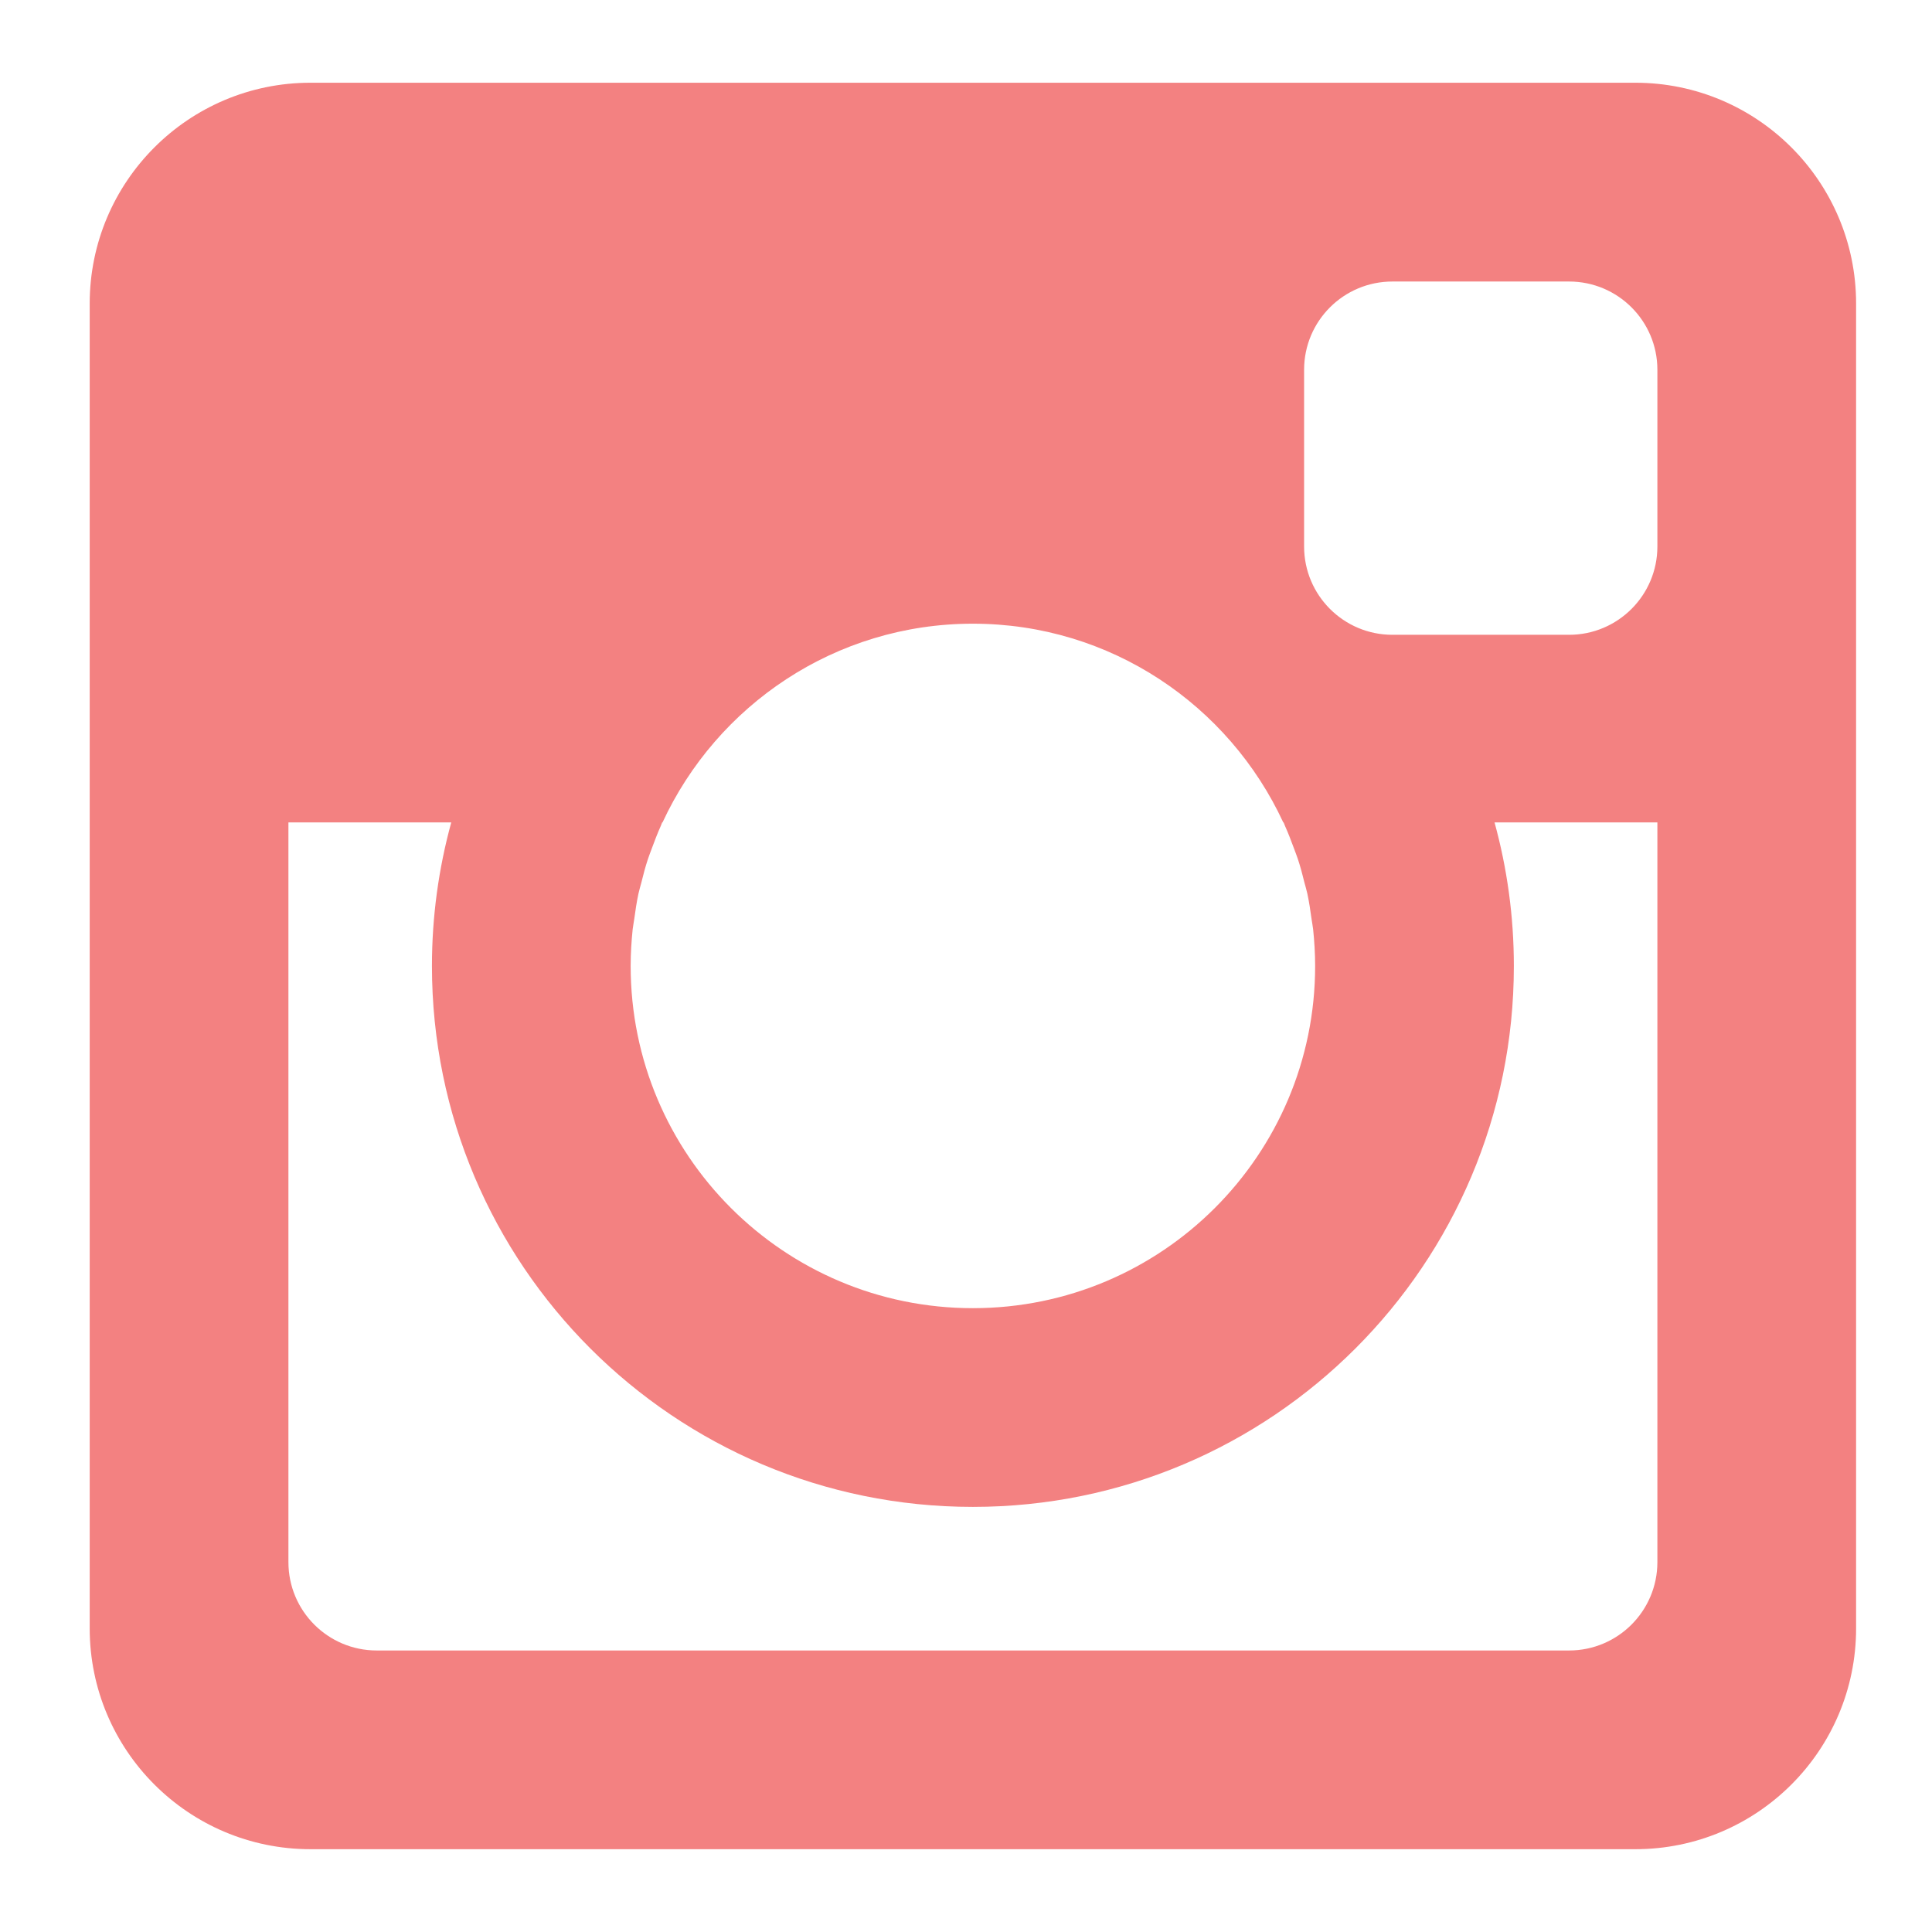
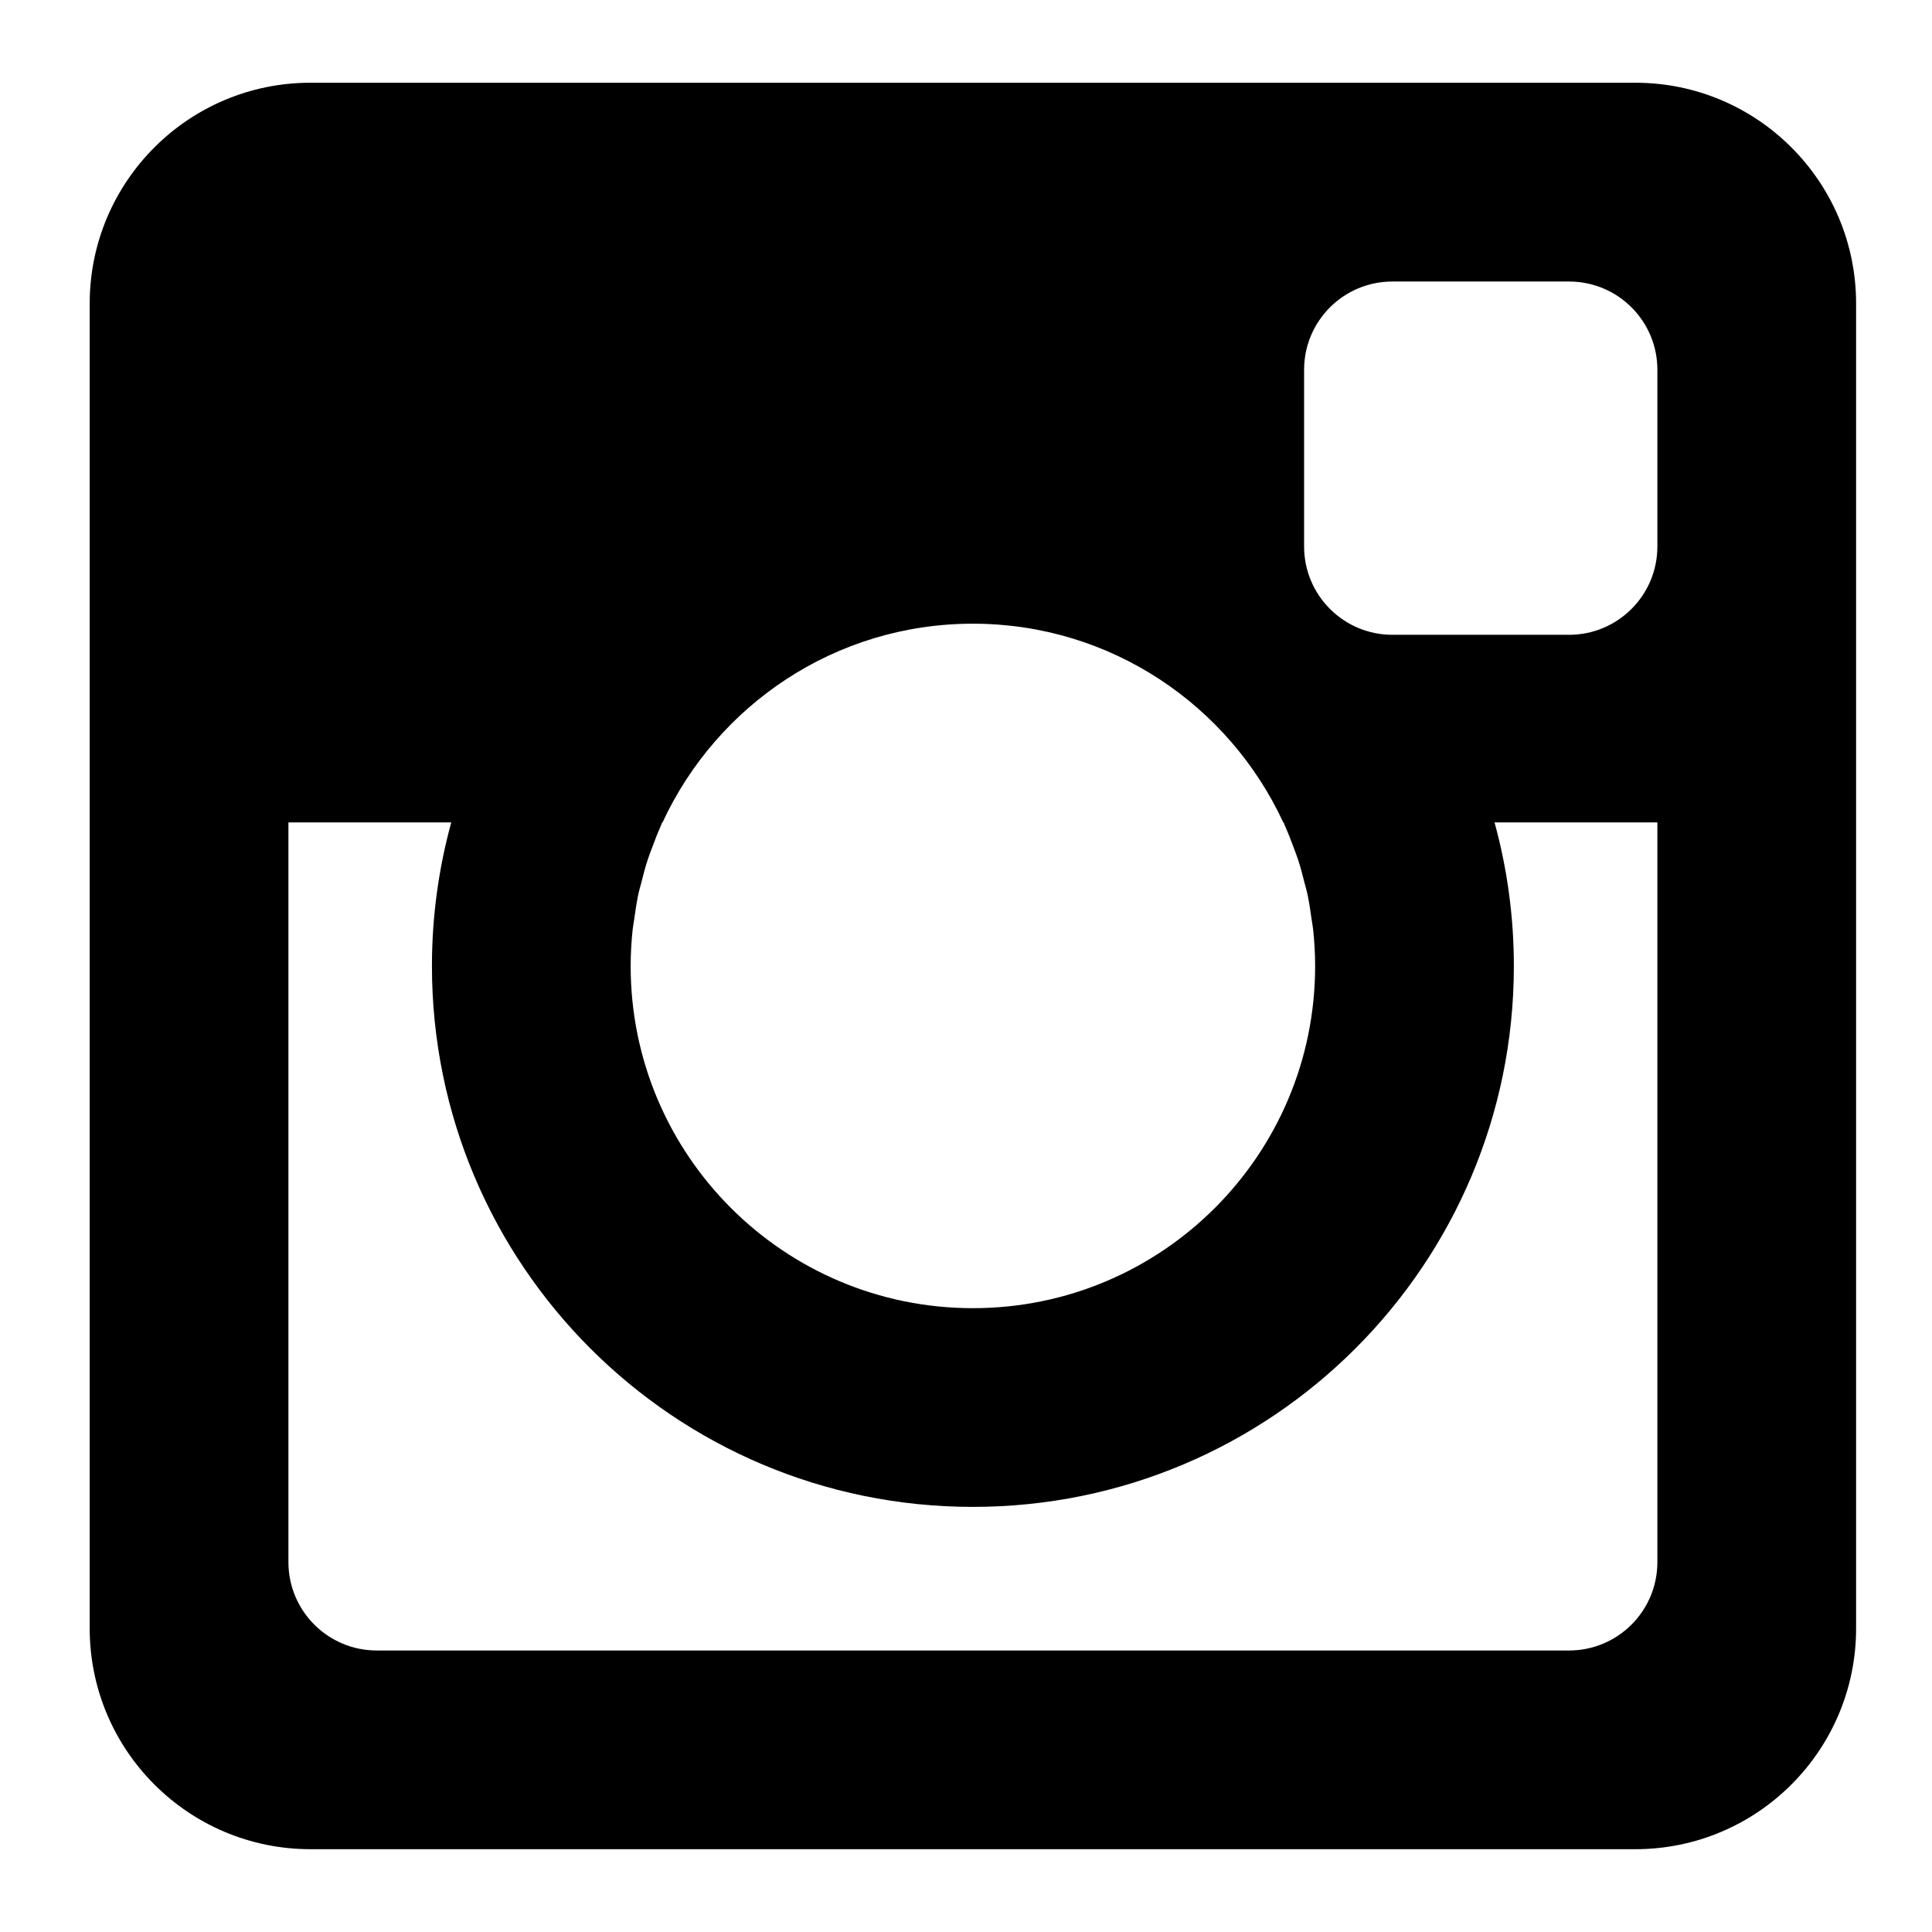
<svg xmlns="http://www.w3.org/2000/svg" version="1.1" width="28" height="28">
  <defs />
  <g>
-     <path fill="rgb(243,129,129)" stroke="none" paint-order="stroke fill markers" fill-rule="evenodd" d=" M 23.7 26.8 C 23.7 26.8 4.5 26.8 4.5 26.8 C 2.733 26.8 1.3 25.367 1.3 23.599 C 1.3 23.599 1.3 4.4 1.3 4.4 C 1.3 2.632 2.733 1.199 4.5 1.199 C 4.5 1.199 23.7 1.199 23.7 1.199 C 25.467 1.199 26.9 2.632 26.9 4.4 C 26.9 4.4 26.9 23.599 26.9 23.599 C 26.9 25.367 25.467 26.8 23.7 26.8 Z M 14.1 9.039 C 12.104 9.039 10.389 10.221 9.602 11.919 C 9.602 11.919 9.597 11.919 9.597 11.919 C 9.589 11.937 9.583 11.956 9.575 11.974 C 9.528 12.079 9.487 12.187 9.447 12.295 C 9.428 12.348 9.407 12.399 9.39 12.451 C 9.353 12.563 9.323 12.676 9.295 12.791 C 9.281 12.844 9.265 12.897 9.253 12.951 C 9.227 13.072 9.209 13.195 9.192 13.319 C 9.185 13.369 9.175 13.418 9.169 13.469 C 9.151 13.643 9.14 13.82 9.14 14 C 9.14 16.739 11.361 18.959 14.1 18.959 C 16.839 18.959 19.06 16.739 19.06 14 C 19.06 13.82 19.049 13.643 19.031 13.469 C 19.025 13.418 19.015 13.369 19.008 13.319 C 18.991 13.195 18.973 13.072 18.947 12.951 C 18.935 12.897 18.919 12.844 18.905 12.791 C 18.877 12.676 18.847 12.563 18.81 12.451 C 18.793 12.399 18.772 12.348 18.753 12.295 C 18.713 12.187 18.672 12.079 18.625 11.974 C 18.617 11.956 18.611 11.937 18.603 11.919 C 18.603 11.919 18.598 11.919 18.598 11.919 C 17.811 10.221 16.096 9.039 14.1 9.039 Z M 24.02 5.359 C 24.02 4.652 23.447 4.08 22.74 4.08 C 22.74 4.08 20.18 4.08 20.18 4.08 C 19.473 4.08 18.9 4.652 18.9 5.359 C 18.9 5.359 18.9 7.92 18.9 7.92 C 18.9 8.627 19.473 9.2 20.18 9.2 C 20.18 9.2 22.74 9.2 22.74 9.2 C 23.447 9.2 24.02 8.627 24.02 7.92 C 24.02 7.92 24.02 5.359 24.02 5.359 Z M 24.02 11.919 C 24.02 11.919 21.66 11.919 21.66 11.919 C 21.842 12.582 21.94 13.28 21.94 14 C 21.94 18.33 18.43 21.839 14.1 21.839 C 9.77 21.839 6.26 18.33 6.26 14 C 6.26 13.28 6.358 12.582 6.54 11.919 C 6.54 11.919 4.18 11.919 4.18 11.919 C 4.18 11.919 4.18 22.639 4.18 22.639 C 4.18 23.347 4.753 23.92 5.46 23.92 C 5.46 23.92 22.74 23.92 22.74 23.92 C 23.447 23.92 24.02 23.347 24.02 22.639 C 24.02 22.639 24.02 11.919 24.02 11.919 Z" />
+     <path stroke="none" paint-order="stroke fill markers" fill-rule="evenodd" d=" M 23.7 26.8 C 23.7 26.8 4.5 26.8 4.5 26.8 C 2.733 26.8 1.3 25.367 1.3 23.599 C 1.3 23.599 1.3 4.4 1.3 4.4 C 1.3 2.632 2.733 1.199 4.5 1.199 C 4.5 1.199 23.7 1.199 23.7 1.199 C 25.467 1.199 26.9 2.632 26.9 4.4 C 26.9 4.4 26.9 23.599 26.9 23.599 C 26.9 25.367 25.467 26.8 23.7 26.8 Z M 14.1 9.039 C 12.104 9.039 10.389 10.221 9.602 11.919 C 9.602 11.919 9.597 11.919 9.597 11.919 C 9.589 11.937 9.583 11.956 9.575 11.974 C 9.528 12.079 9.487 12.187 9.447 12.295 C 9.428 12.348 9.407 12.399 9.39 12.451 C 9.353 12.563 9.323 12.676 9.295 12.791 C 9.281 12.844 9.265 12.897 9.253 12.951 C 9.227 13.072 9.209 13.195 9.192 13.319 C 9.185 13.369 9.175 13.418 9.169 13.469 C 9.151 13.643 9.14 13.82 9.14 14 C 9.14 16.739 11.361 18.959 14.1 18.959 C 16.839 18.959 19.06 16.739 19.06 14 C 19.06 13.82 19.049 13.643 19.031 13.469 C 19.025 13.418 19.015 13.369 19.008 13.319 C 18.991 13.195 18.973 13.072 18.947 12.951 C 18.935 12.897 18.919 12.844 18.905 12.791 C 18.877 12.676 18.847 12.563 18.81 12.451 C 18.793 12.399 18.772 12.348 18.753 12.295 C 18.713 12.187 18.672 12.079 18.625 11.974 C 18.617 11.956 18.611 11.937 18.603 11.919 C 18.603 11.919 18.598 11.919 18.598 11.919 C 17.811 10.221 16.096 9.039 14.1 9.039 Z M 24.02 5.359 C 24.02 4.652 23.447 4.08 22.74 4.08 C 22.74 4.08 20.18 4.08 20.18 4.08 C 19.473 4.08 18.9 4.652 18.9 5.359 C 18.9 5.359 18.9 7.92 18.9 7.92 C 18.9 8.627 19.473 9.2 20.18 9.2 C 20.18 9.2 22.74 9.2 22.74 9.2 C 23.447 9.2 24.02 8.627 24.02 7.92 C 24.02 7.92 24.02 5.359 24.02 5.359 Z M 24.02 11.919 C 24.02 11.919 21.66 11.919 21.66 11.919 C 21.842 12.582 21.94 13.28 21.94 14 C 21.94 18.33 18.43 21.839 14.1 21.839 C 9.77 21.839 6.26 18.33 6.26 14 C 6.26 13.28 6.358 12.582 6.54 11.919 C 6.54 11.919 4.18 11.919 4.18 11.919 C 4.18 11.919 4.18 22.639 4.18 22.639 C 4.18 23.347 4.753 23.92 5.46 23.92 C 5.46 23.92 22.74 23.92 22.74 23.92 C 23.447 23.92 24.02 23.347 24.02 22.639 C 24.02 22.639 24.02 11.919 24.02 11.919 Z" />
  </g>
</svg>
